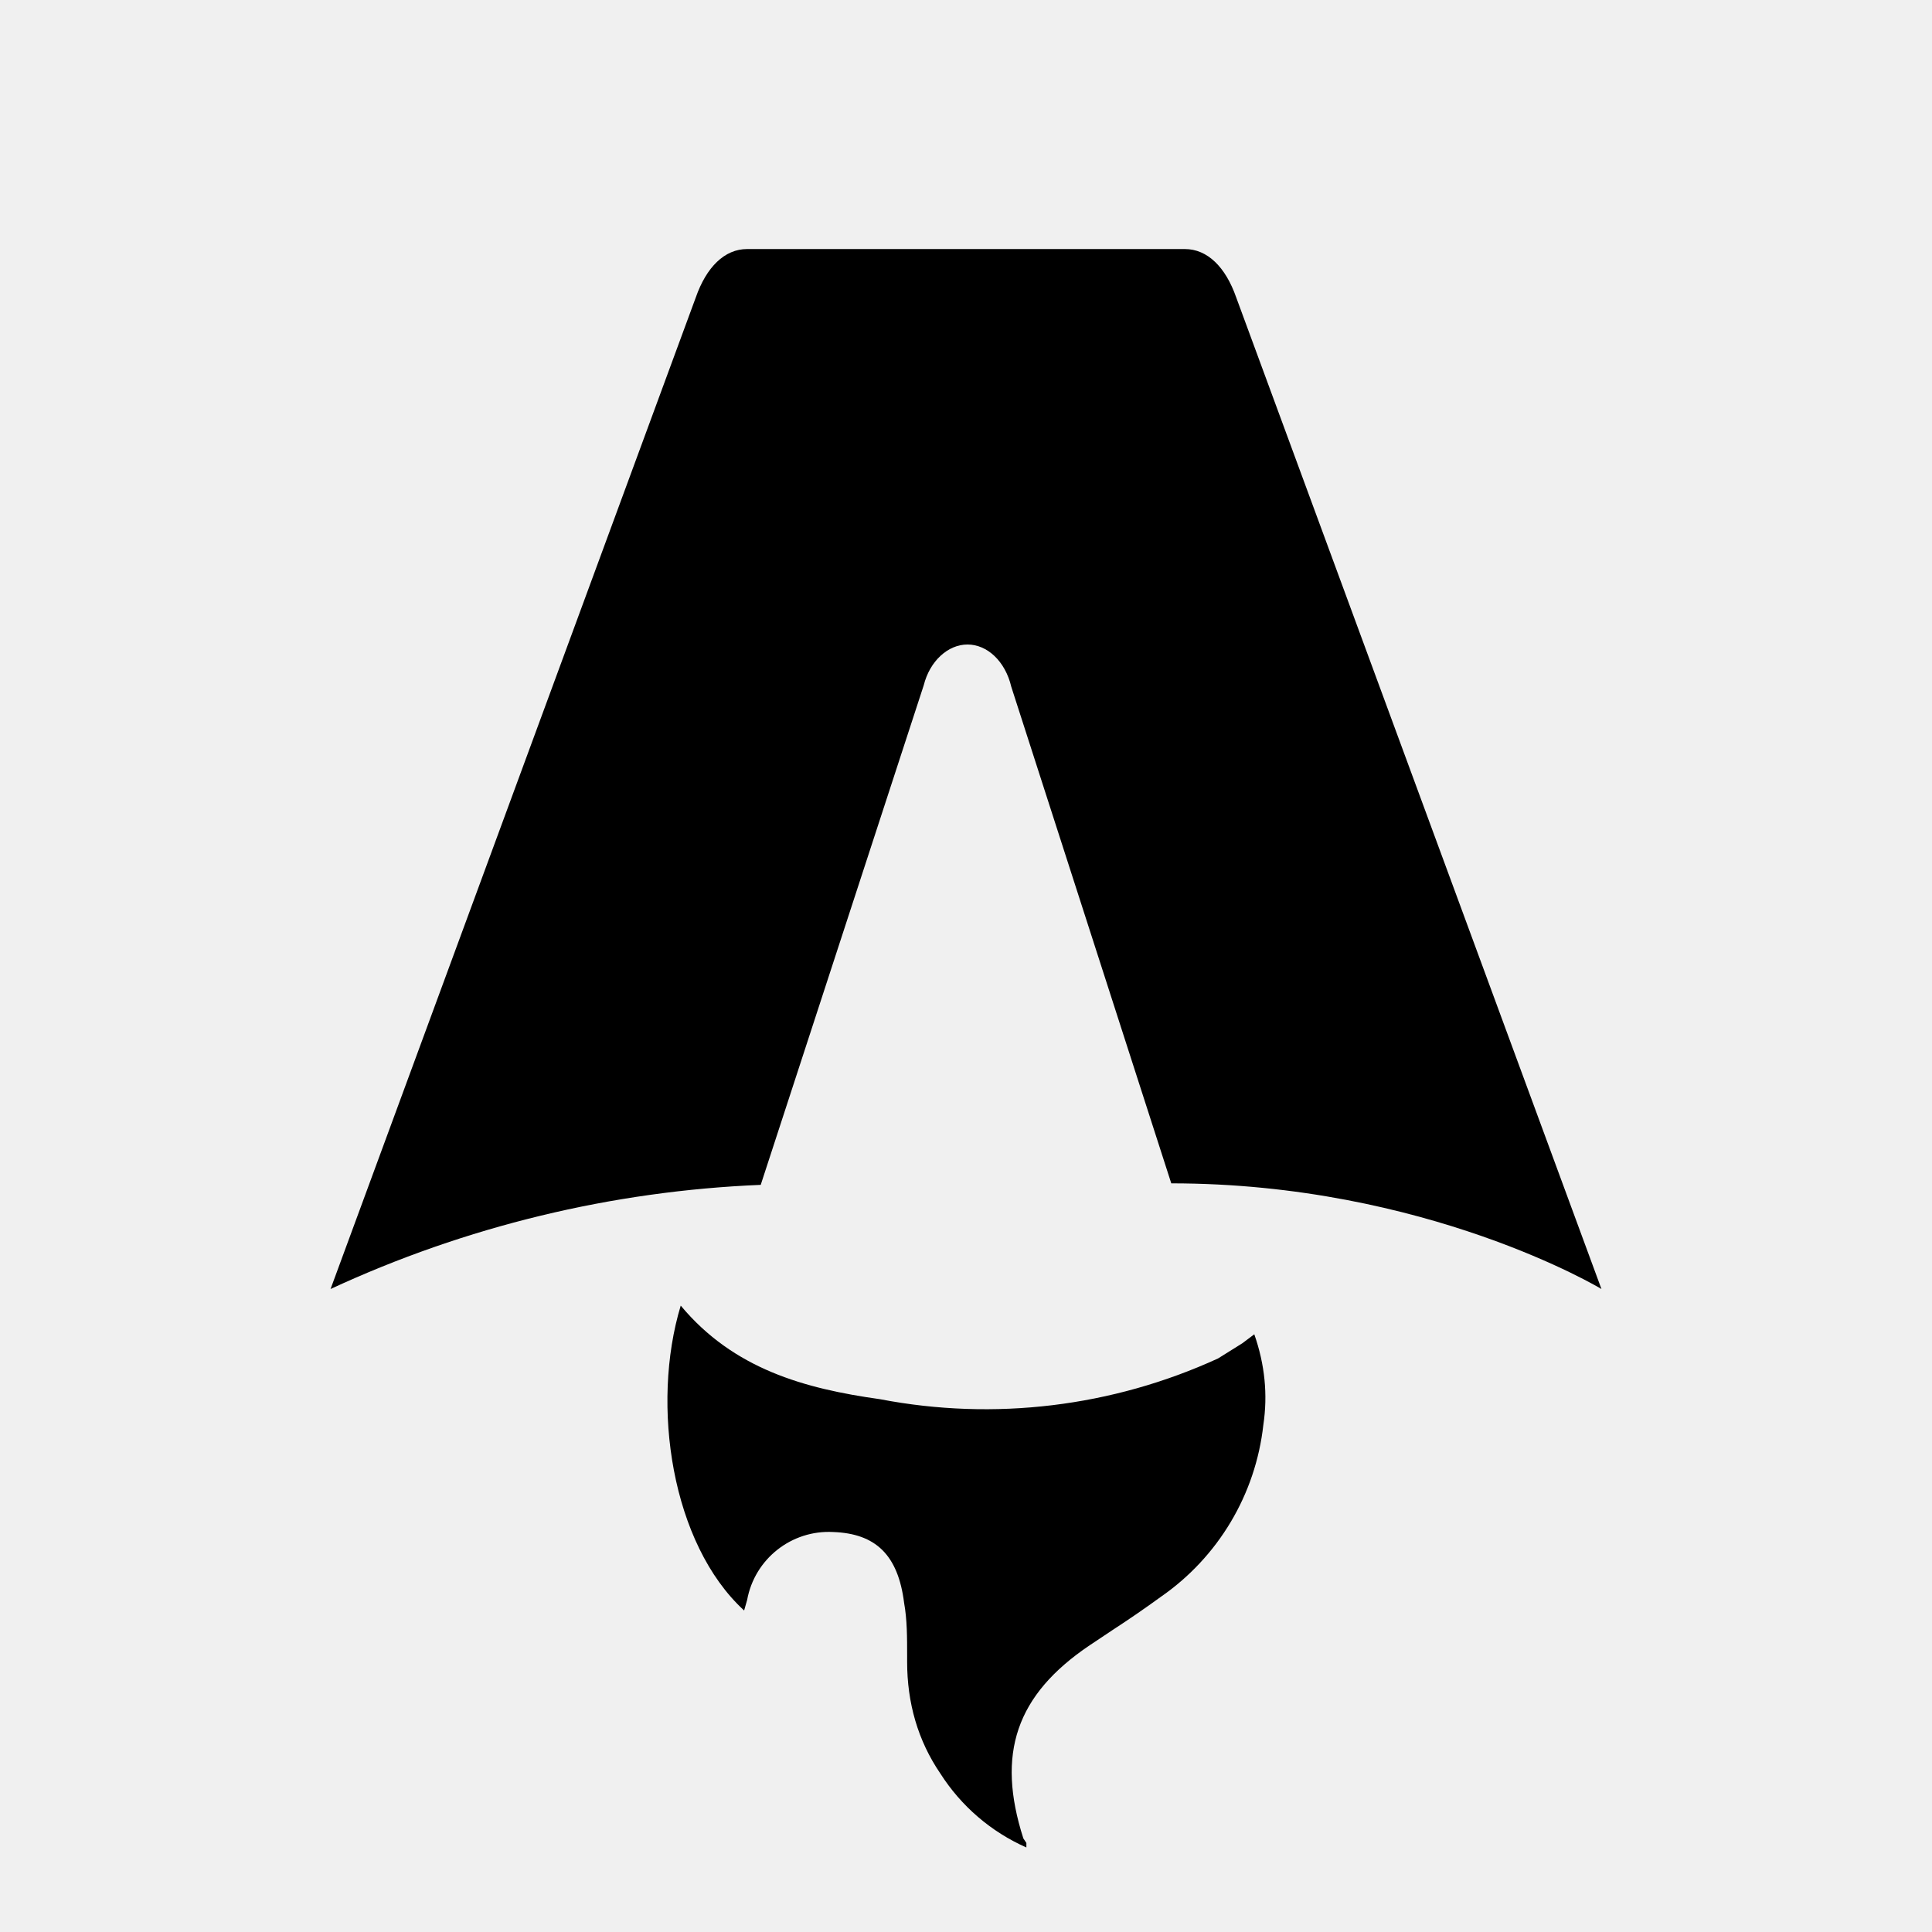
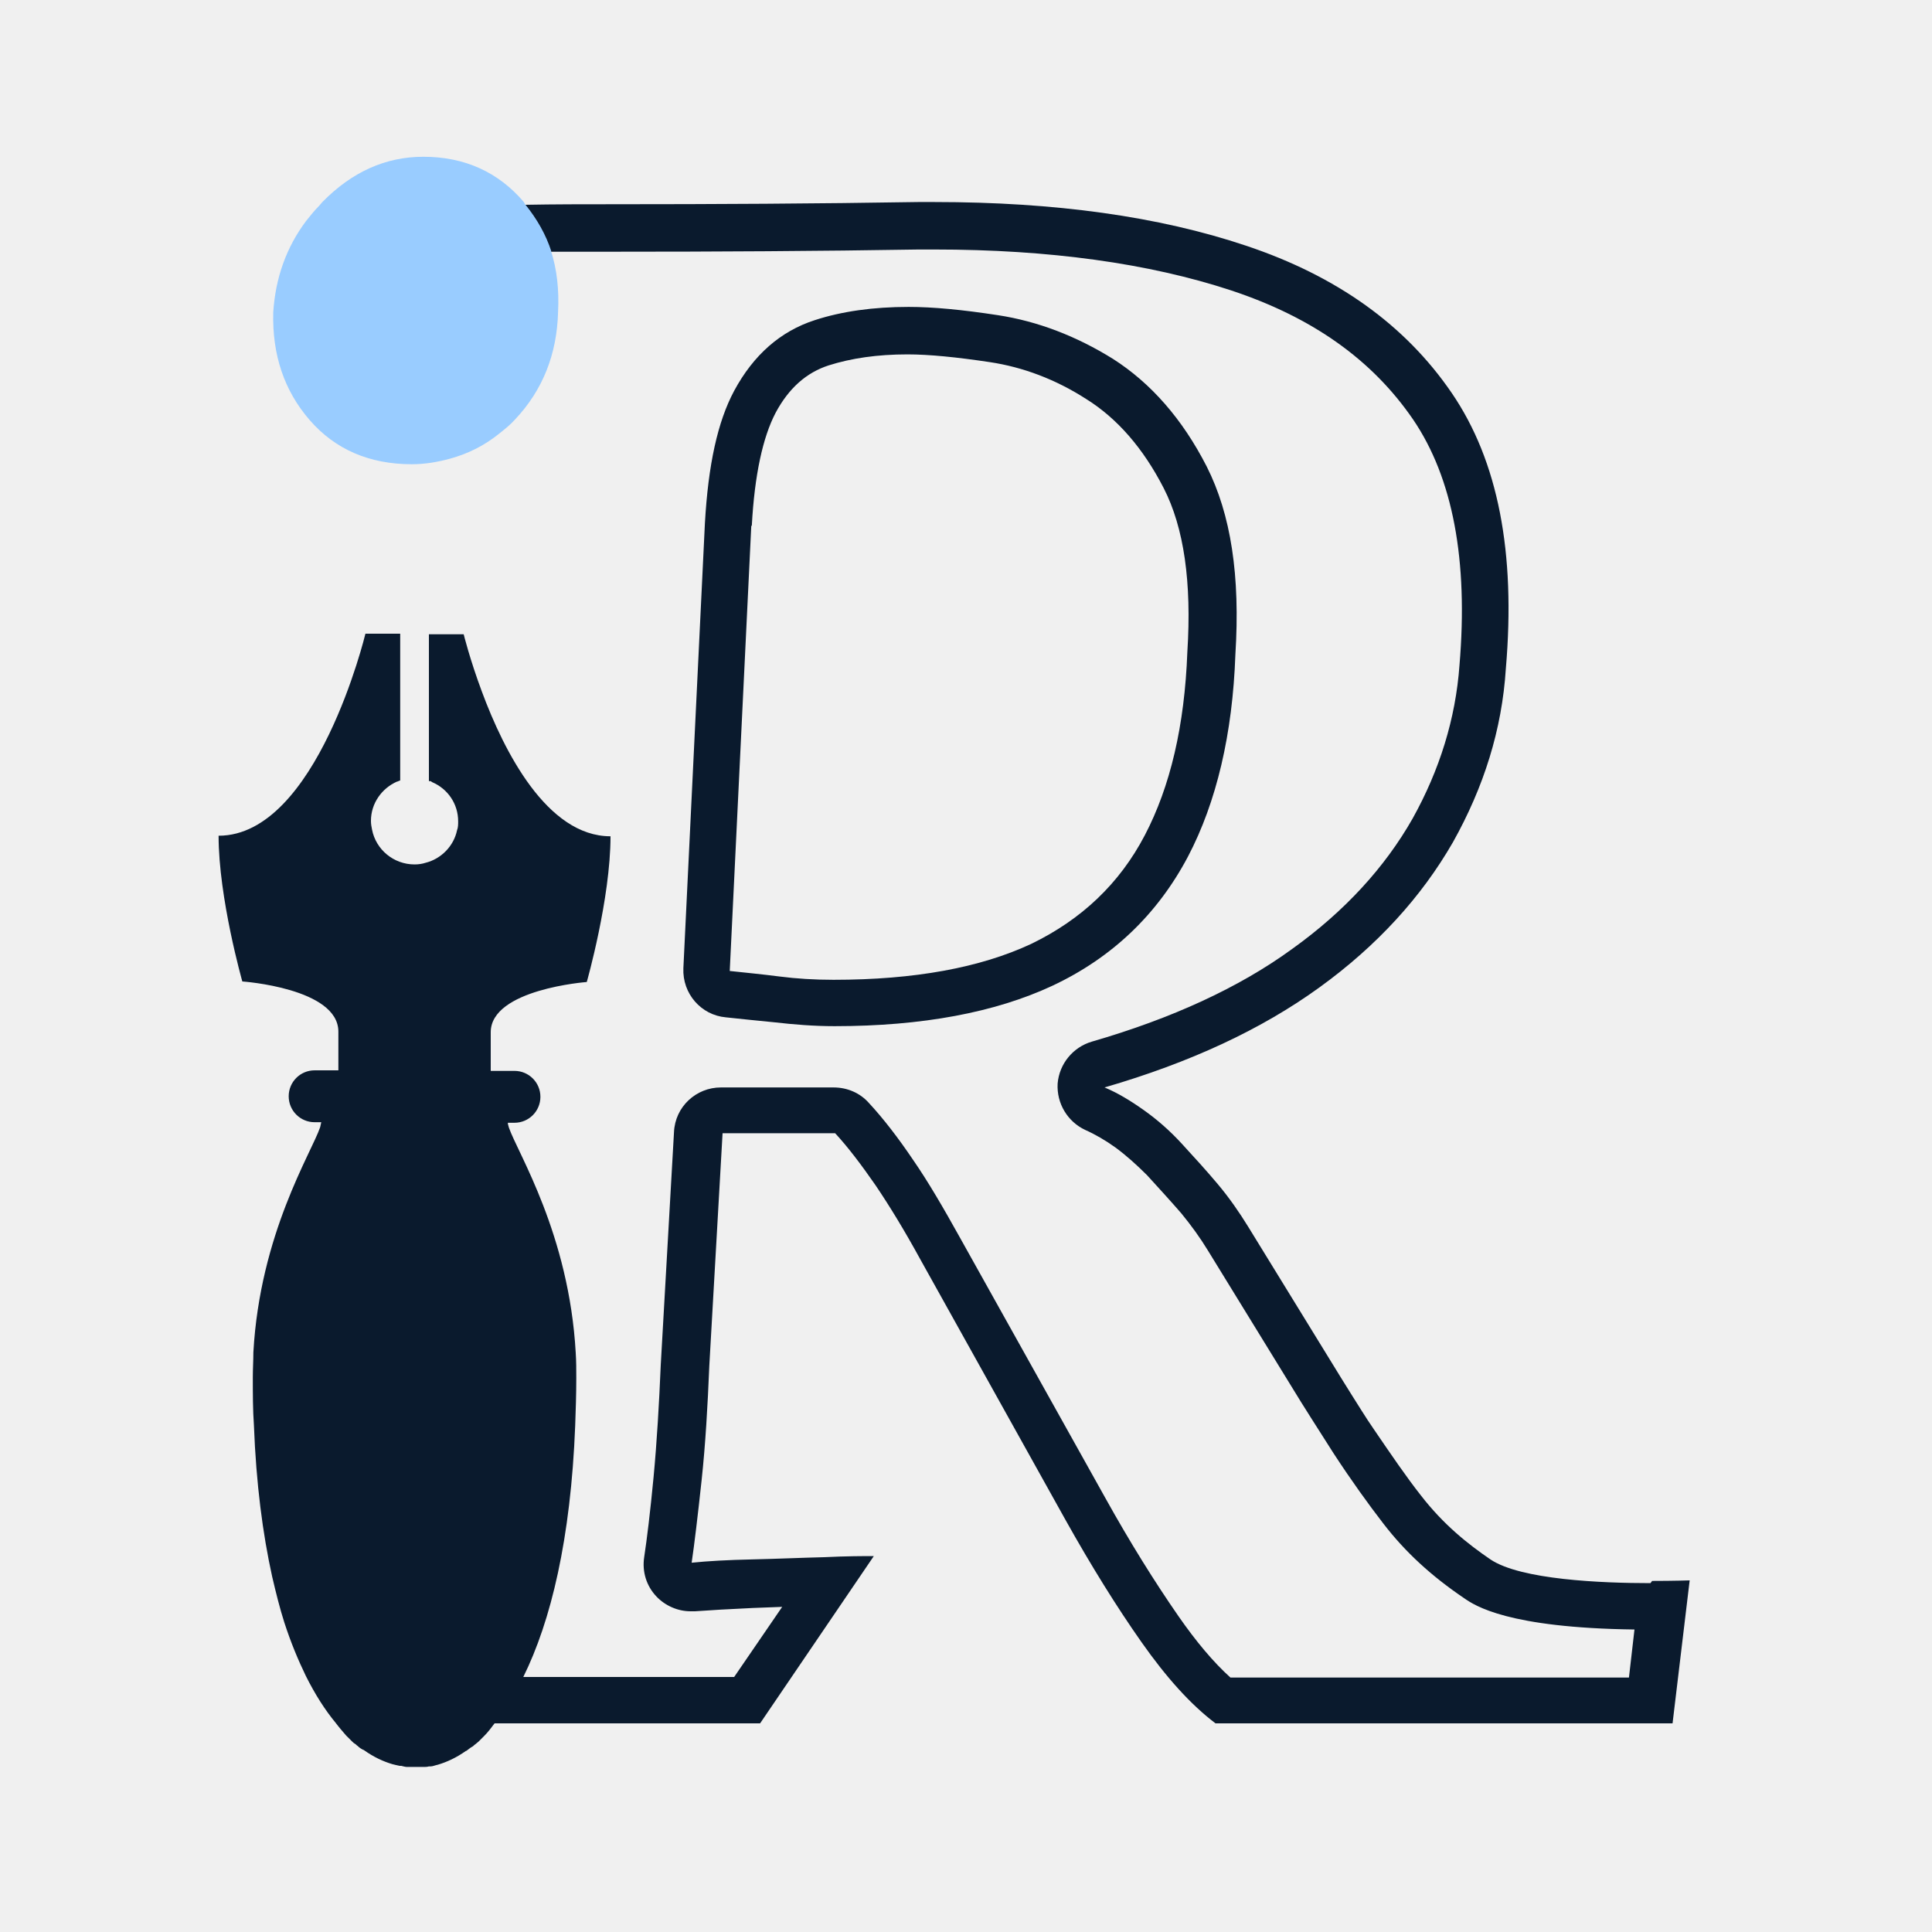
- <svg xmlns="http://www.w3.org/2000/svg" fill="none" viewBox="0 0 128 128">
-   <path d="M50.4 78.5a75.1 75.1 0 0 0-28.5 6.9l24.2-65.7c.7-2 1.9-3.2 3.4-3.2h29c1.5 0 2.7 1.2 3.4 3.2l24.2 65.7s-11.6-7-28.5-7L67 45.5c-.4-1.7-1.6-2.8-2.9-2.8-1.3 0-2.5 1.1-2.9 2.7L50.4 78.5Zm-1.1 28.2Zm-4.2-20.2c-2 6.6-.6 15.8 4.2 20.2a17.5 17.5 0 0 1 .2-.7 5.5 5.5 0 0 1 5.7-4.5c2.8.1 4.3 1.5 4.7 4.7.2 1.1.2 2.3.2 3.5v.4c0 2.7.7 5.2 2.2 7.4a13 13 0 0 0 5.7 4.9v-.3l-.2-.3c-1.8-5.6-.5-9.5 4.4-12.8l1.5-1a73 73 0 0 0 3.2-2.2 16 16 0 0 0 6.8-11.4c.3-2 .1-4-.6-6l-.8.6-1.6 1a37 37 0 0 1-22.4 2.7c-5-.7-9.7-2-13.2-6.2Z" />
-   <style>
-         path { fill: #000; }
-         @media (prefers-color-scheme: dark) {
-             path { fill: #FFF; }
-         }
+ <svg xmlns="http://www.w3.org/2000/svg" id="Calque_1" data-name="Calque 1" viewBox="0 0 35 35">
+   <defs>
+     <style>
+       .cls-1 {
+         fill: #0a1a2d;
+       }
+ 
+       .cls-2 {
+         fill: #9cf;
+       }
    </style>
+   </defs>
+   <g>
+     <path class="cls-1" d="M13.15,18.43c.28.03.57.06.88.09.35.04.71.07,1.09.07,1.59,0,2.91-.25,3.94-.73,1.09-.51,1.91-1.3,2.46-2.34.52-.99.81-2.23.86-3.66.09-1.43-.08-2.54-.52-3.41-.44-.86-1.01-1.51-1.7-1.95-.66-.41-1.36-.68-2.08-.79-.65-.1-1.18-.15-1.62-.15-.64,0-1.21.08-1.7.24-.62.2-1.11.63-1.46,1.28-.3.56-.47,1.34-.53,2.4l-.39,8.06c-.02.46.32.85.77.89ZM13.62,9.52c.05-.92.2-1.6.43-2.04.24-.45.56-.73.96-.86.41-.13.88-.2,1.43-.2.39,0,.89.05,1.49.14.6.09,1.19.31,1.75.67.56.35,1.03.89,1.4,1.61.37.72.51,1.71.43,2.97-.05,1.34-.31,2.44-.77,3.32-.46.88-1.15,1.53-2.06,1.97-.92.43-2.11.65-3.58.65-.34,0-.67-.02-.98-.06-.31-.04-.62-.07-.9-.1l.39-8.06Z" />
+     <path class="cls-1" d="M29.9,28.68c-.88,0-2.35-.06-2.9-.43-.41-.28-.85-.63-1.26-1.16-.26-.33-.54-.74-.86-1.21-.07-.1-.14-.21-.21-.32-.12-.19-.24-.38-.37-.59l-1.69-2.75c-.16-.26-.34-.52-.55-.77-.21-.25-.43-.49-.65-.73-.22-.24-.45-.44-.69-.61-.24-.17-.47-.31-.71-.41,1.55-.45,2.84-1.05,3.89-1.81,1.05-.76,1.85-1.64,2.42-2.63.56-1,.89-2.04.96-3.15.18-2.1-.14-3.76-.98-4.99-.84-1.23-2.08-2.12-3.73-2.67-1.58-.53-3.46-.79-5.64-.79-.1,0-.2,0-.3,0-1.83.03-3.68.04-5.52.04-.53,0-1.06,0-1.6.01.21.26.37.54.47.85.38,0,.76,0,1.13,0,1.86,0,3.73-.01,5.53-.04h.29c2.08,0,3.88.25,5.37.74,1.48.49,2.56,1.26,3.3,2.34.72,1.06,1,2.55.84,4.45-.07.97-.36,1.9-.85,2.78-.5.88-1.23,1.68-2.18,2.36-.96.7-2.18,1.26-3.63,1.68-.34.1-.59.4-.62.76-.02.36.18.69.5.84.18.08.37.19.55.32.19.14.38.31.57.5.21.23.42.46.62.69.18.22.34.44.48.67l1.69,2.75c.13.21.26.41.38.6l.21.33c.32.49.63.92.9,1.27.4.52.87.95,1.46,1.35.2.14.8.54,3.09.57l-.1.87h-7.22c-.31-.28-.62-.65-.94-1.11-.43-.62-.88-1.34-1.33-2.15l-2.63-4.71c-.3-.54-.58-1.02-.85-1.41-.27-.4-.54-.75-.8-1.03-.16-.18-.39-.28-.64-.28h-2.04c-.45,0-.83.35-.85.81l-.24,4.22c-.03.71-.07,1.39-.13,2.03-.06.63-.12,1.12-.17,1.45-.04.26.04.52.22.71.16.17.39.27.62.27.03,0,.05,0,.08,0,.27-.02.62-.04,1.05-.06l.53-.02-.87,1.27h-3.82c.5-1.01.86-2.5.94-4.55.01-.28.02-.57.02-.86h0c0-.16,0-.31-.01-.46-.12-2.15-1.05-3.62-1.21-4.08-.01-.04-.02-.06-.02-.09h.12c.26,0,.47-.21.47-.47s-.21-.47-.47-.47h-.43v-.7c0-.78,1.74-.91,1.74-.91,0,0,.43-1.51.43-2.64-1.15,0-1.93-1.54-2.33-2.62-.22-.59-.33-1.04-.33-1.04h-.63v2.66s.01,0,.02,0c.01,0,.03.01.04.02.28.12.47.39.47.71,0,.05,0,.11-.02.16-.06.29-.29.52-.57.59-.06.02-.13.03-.2.03-.38,0-.7-.27-.77-.63-.01-.05-.02-.1-.02-.16,0-.32.2-.59.47-.71.02,0,.04-.02.06-.02v-2.66h-.63s-.88,3.66-2.66,3.66c0,1.13.43,2.64.43,2.64,0,0,1.74.12,1.74.91v.7h-.43c-.26,0-.47.21-.47.47s.21.47.47.47h.12s-.01.05-.02.09c-.16.47-1.09,1.93-1.21,4.08,0,.15-.01.3-.01.45h0c0,.3,0,.59.02.87.04,1.06.16,1.97.33,2.74.07.3.14.58.22.83.12.37.25.68.39.97.17.34.35.62.54.85.06.08.13.16.19.23,0,0,0,0,.01.01.03.03.06.06.09.09.02.02.04.04.06.05.02.01.03.03.05.04.03.03.06.05.1.07,0,0,.01,0,.02.01.17.12.34.2.51.25,0,0,0,0,0,0,.04.01.08.02.13.03h.03s.07.02.1.02c.04,0,.08,0,.12,0,0,0,.01,0,.02,0h0s0,0,.01,0c0,0,0,0,.01,0h0s.01,0,.02,0c.04,0,.08,0,.12,0,.03,0,.07,0,.1-.01.01,0,.02,0,.03,0,.04,0,.08-.02.13-.03,0,0,0,0,0,0,.17-.05.34-.13.51-.25,0,0,.01,0,.02-.01.03-.02.06-.05.1-.07.02-.01.03-.03.05-.04.02-.02.04-.03.06-.05.03-.03.06-.06.09-.09,0,0,0,0,.01-.01.07-.07.13-.15.19-.23h4.81l2.06-3.03c-.18,0-.49,0-.9.02-.42.01-.85.03-1.3.04-.45.01-.81.03-1.1.06.05-.34.11-.84.18-1.49.07-.65.11-1.35.14-2.08l.24-4.21h2.04c.24.26.48.58.73.94.25.37.52.81.81,1.34l2.63,4.72c.47.84.93,1.58,1.38,2.22.45.64.89,1.13,1.34,1.47h8.28l.31-2.59s-.28.01-.68.01Z" />
+   </g>
+   <path class="cls-2" d="M9.99,4.56c-.1-.31-.26-.59-.47-.85-.01-.01-.02-.03-.03-.05-.46-.54-1.07-.82-1.82-.82-.68,0-1.29.27-1.83.82-.02.02-.04.05-.06.07-.09.09-.16.18-.24.28-.35.47-.55,1.02-.59,1.65-.02.77.2,1.42.66,1.95.46.53,1.08.8,1.85.8.24,0,.47-.04.69-.1.33-.09.63-.24.9-.46.1-.08.19-.15.28-.25.5-.53.76-1.18.78-1.95.02-.4-.02-.77-.13-1.11Z" />
</svg>
